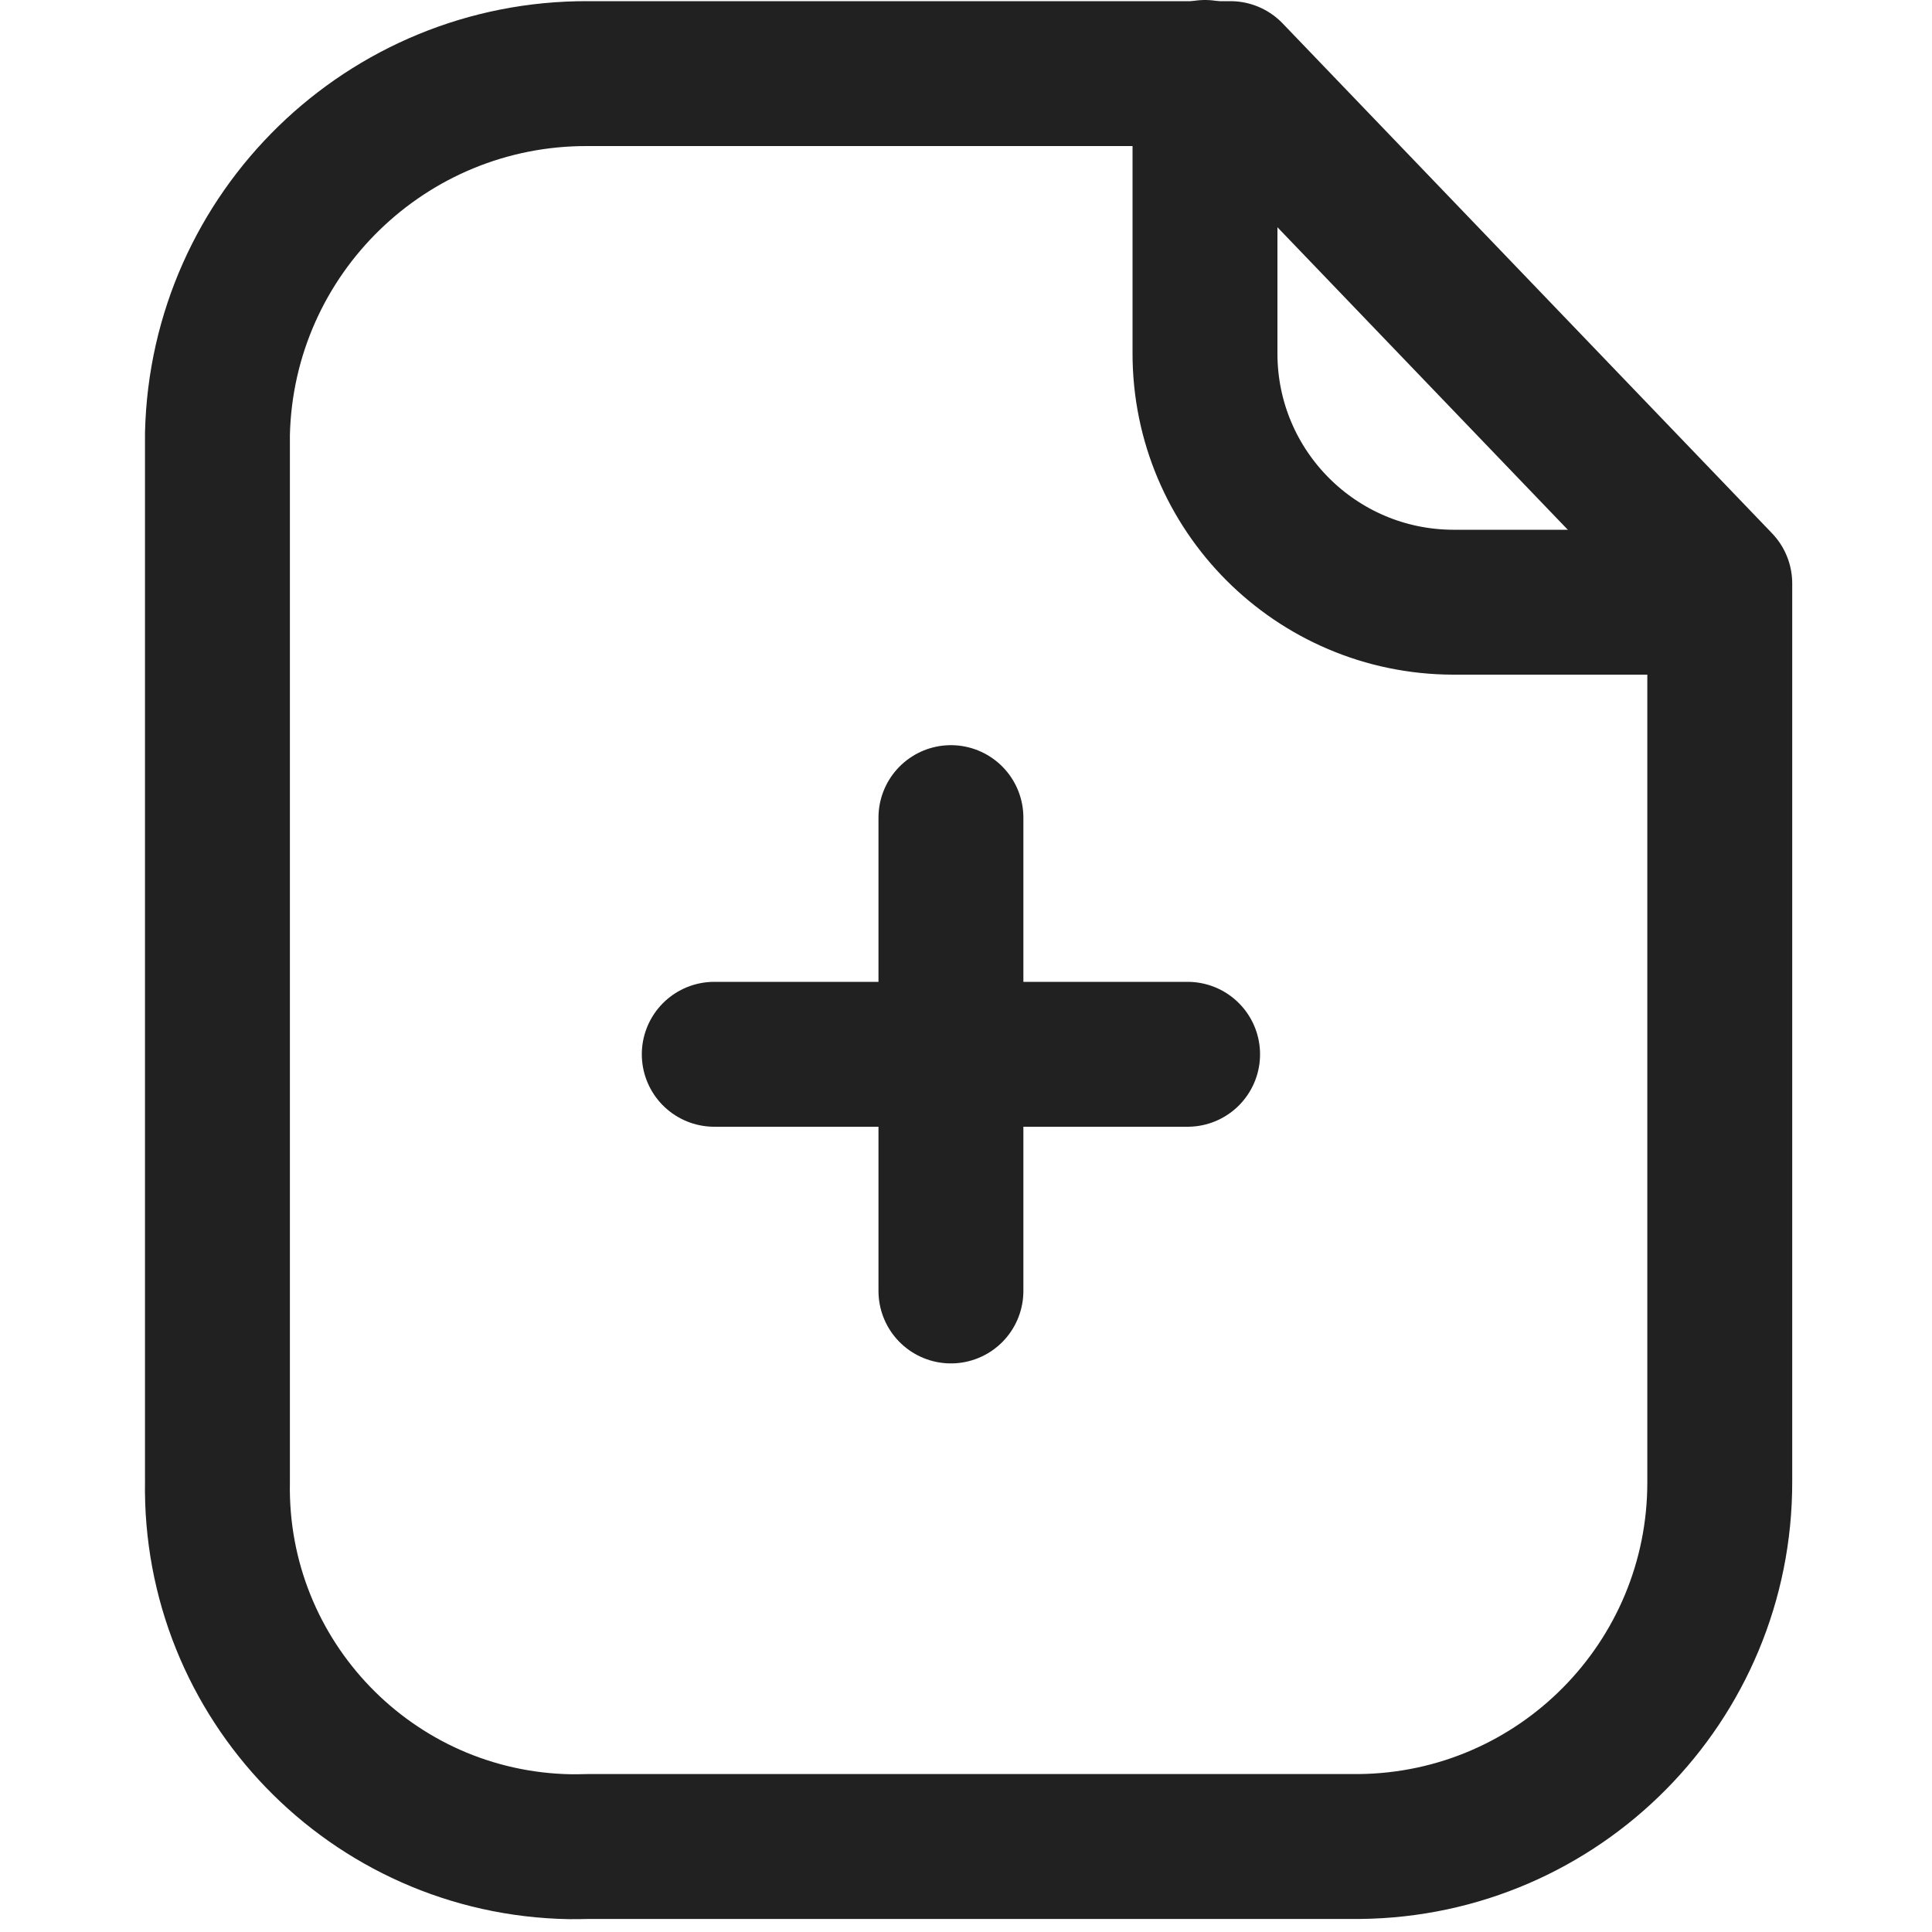
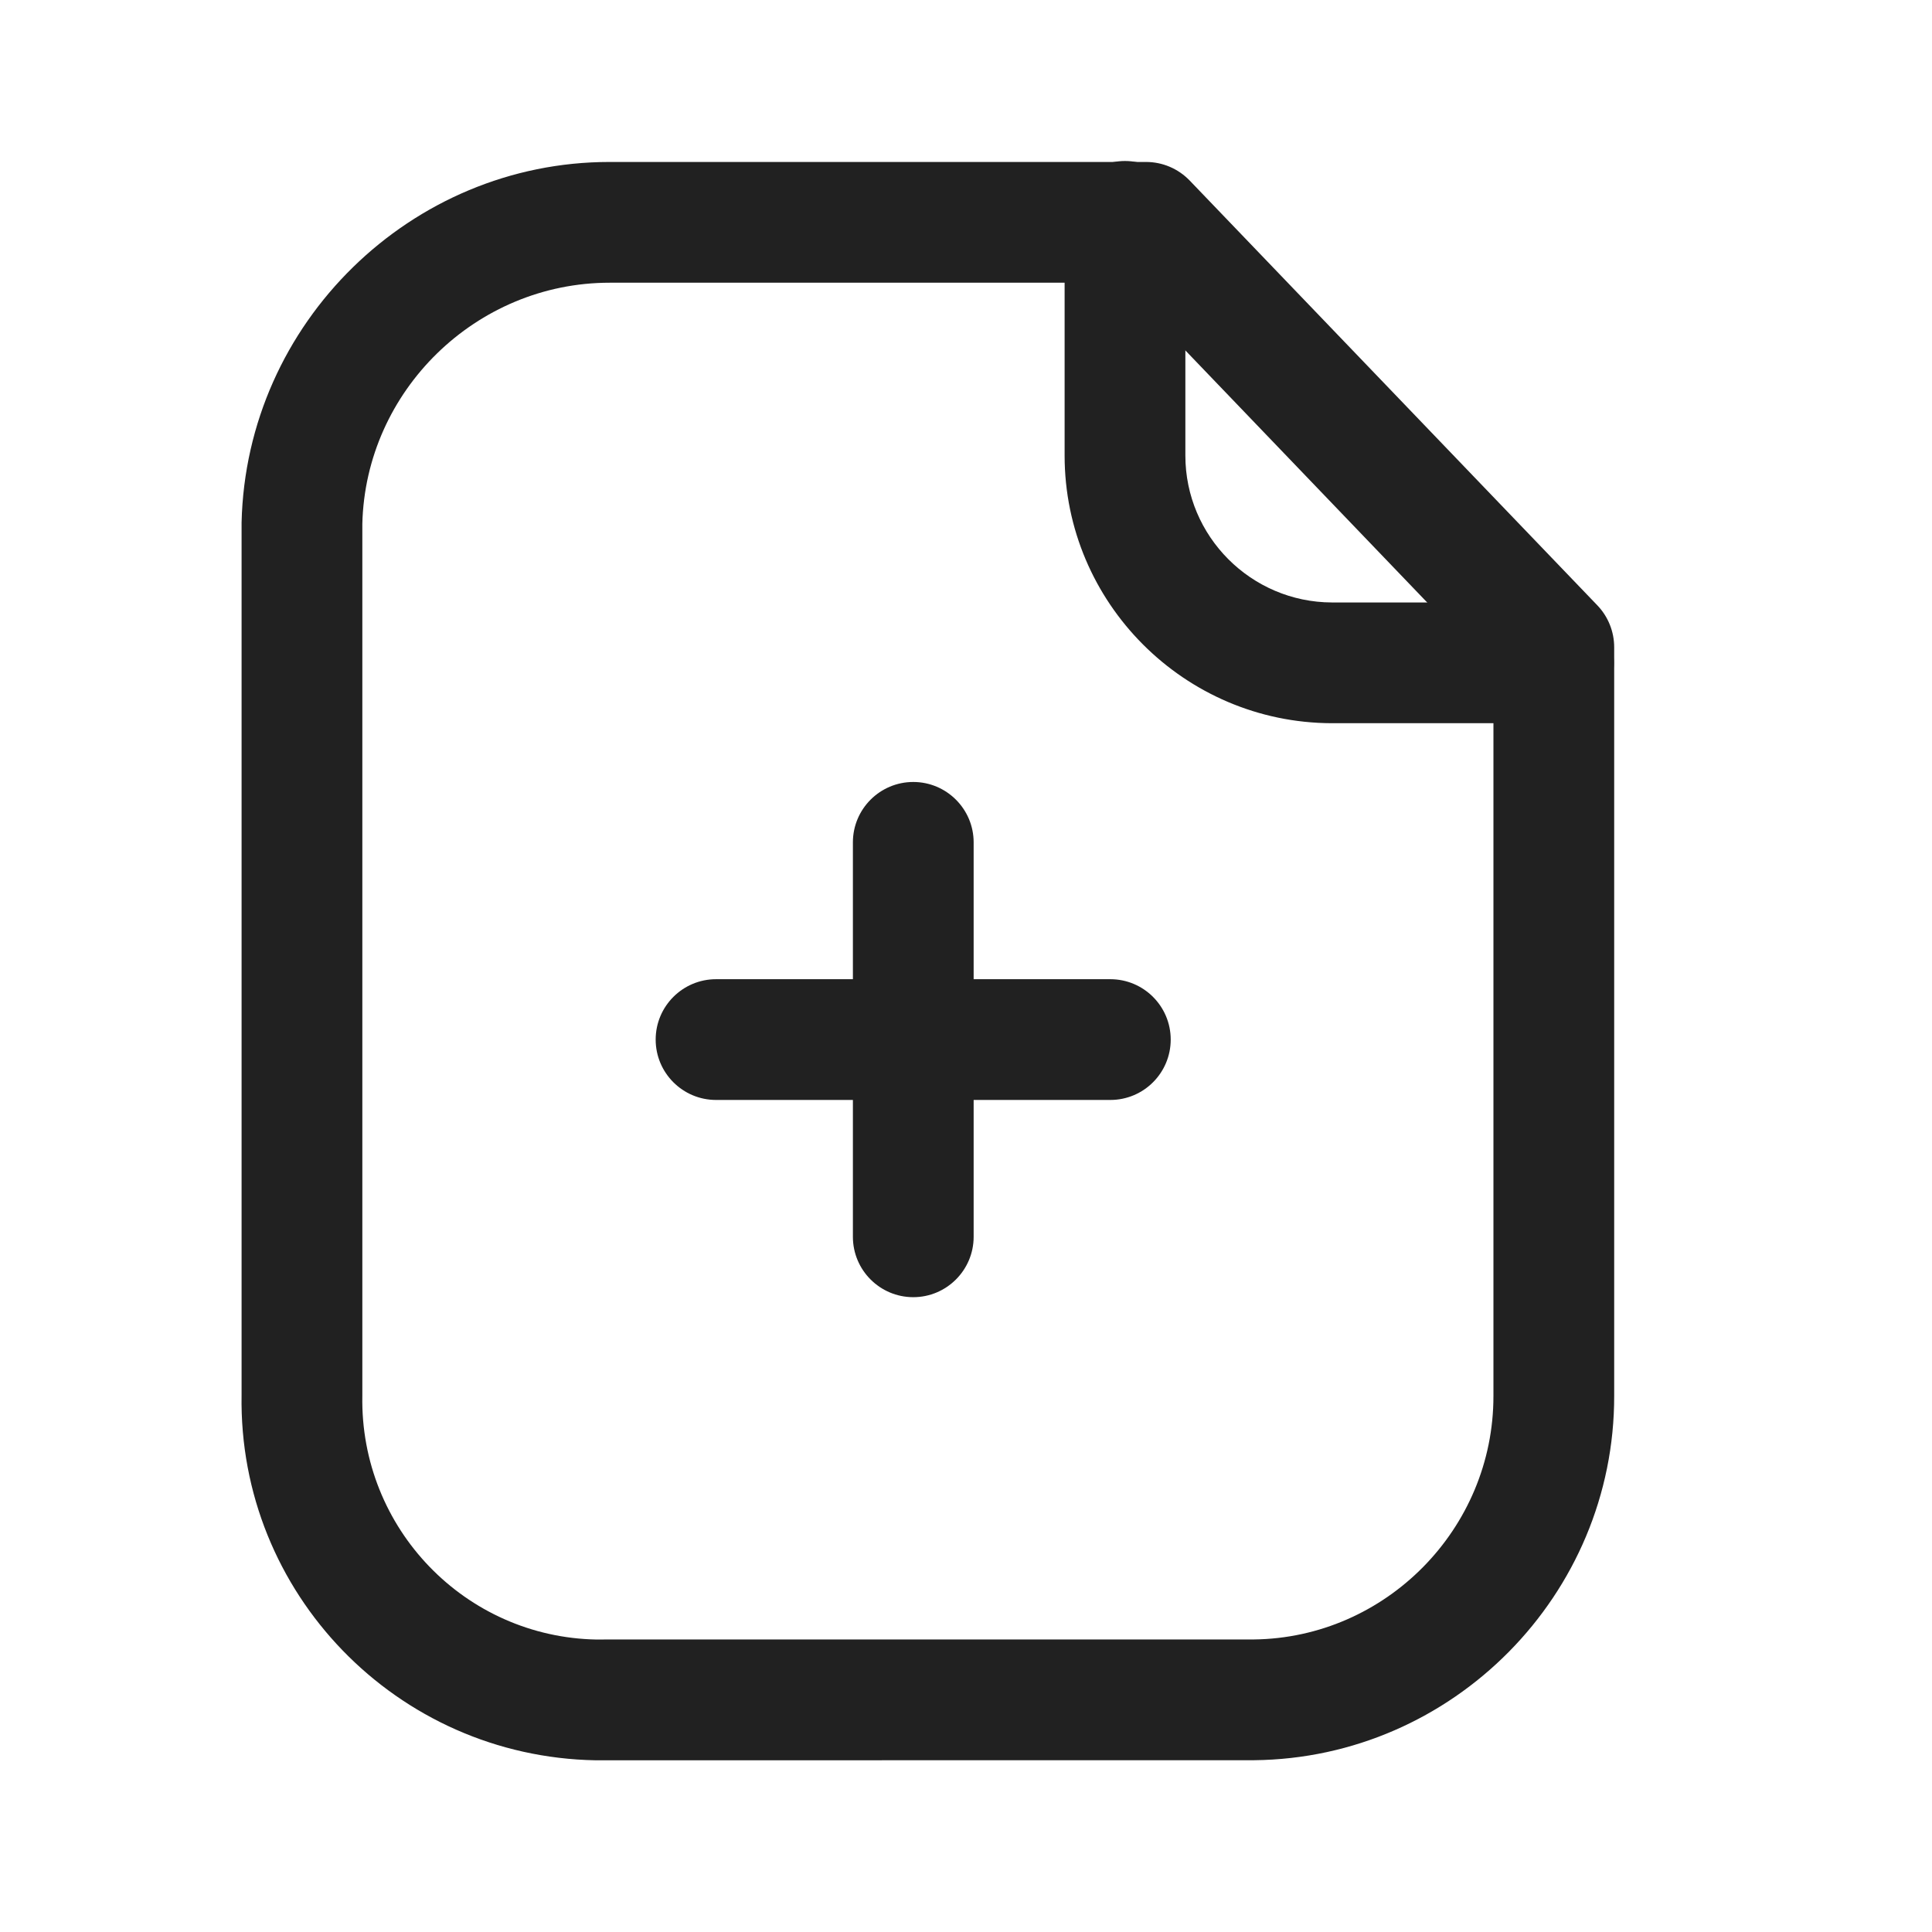
- <svg xmlns="http://www.w3.org/2000/svg" width="24" height="24" viewBox="0 0 18 20" fill="none">
-   <path fill-rule="evenodd" clip-rule="evenodd" d="M11.737 0.762H5.085C3.005 0.754 1.3 2.411 1.251 4.491V15.34C1.216 17.39 2.849 19.081 4.9 19.117C4.961 19.117 5.023 19.117 5.085 19.115H13.073C15.142 19.094 16.806 17.409 16.803 15.34V6.04L11.737 0.762Z" stroke="#212121" stroke-width="1.5" stroke-linecap="round" stroke-linejoin="round" />
-   <path d="M11.474 0.75V3.659C11.474 5.079 12.623 6.23 14.043 6.234H16.797" stroke="#212121" stroke-width="1.5" stroke-linecap="round" stroke-linejoin="round" />
-   <path d="M11.294 10.914H6.394" stroke="#212121" stroke-width="1.5" stroke-linecap="round" stroke-linejoin="round" />
-   <path d="M8.844 13.364V8.464" stroke="#212121" stroke-width="1.5" stroke-linecap="round" stroke-linejoin="round" />
+ <svg xmlns="http://www.w3.org/2000/svg" width="24" height="24" viewBox="0 0 24 24" fill="none">
+   <g id="Iconly/Light-Outline/Paper Plus">
+     <g id="Paper Plus">
+       <path id="Fill 1" fill-rule="evenodd" clip-rule="evenodd" d="M7.573 3.512C5.915 3.512 4.54 4.854 4.501 6.509V17.34C4.472 18.987 5.779 20.339 7.414 20.367L7.561 20.366H15.573C17.215 20.348 18.554 18.991 18.552 17.341V8.342L13.918 3.512H7.585H7.573ZM7.4 21.867C4.927 21.824 2.959 19.787 3.001 17.327V6.491C3.058 4.01 5.107 2.012 7.57 2.012H7.588H14.237C14.441 2.012 14.636 2.095 14.778 2.242L19.844 7.521C19.977 7.66 20.052 7.847 20.052 8.04V17.34C20.056 19.809 18.05 21.84 15.581 21.866L7.4 21.867Z" fill="#212121" />
+       <path id="Fill 3" fill-rule="evenodd" clip-rule="evenodd" d="M19.298 8.984H16.544C14.713 8.979 13.225 7.487 13.225 5.659V2.75C13.225 2.336 13.561 2 13.975 2C14.389 2 14.725 2.336 14.725 2.75V5.659C14.725 6.663 15.542 7.481 16.546 7.484H19.298C19.712 7.484 20.048 7.82 20.048 8.234C20.048 8.648 19.712 8.984 19.298 8.984Z" fill="#212121" />
+       <path id="Fill 5" fill-rule="evenodd" clip-rule="evenodd" d="M13.793 13.664H8.895C8.481 13.664 8.145 13.328 8.145 12.914C8.145 12.5 8.481 12.164 8.895 12.164H13.793C14.207 12.164 14.543 12.5 14.543 12.914C14.543 13.328 14.207 13.664 13.793 13.664Z" fill="#212121" />
+       <path id="Fill 7" fill-rule="evenodd" clip-rule="evenodd" d="M11.345 16.114C10.931 16.114 10.595 15.778 10.595 15.364V10.464C10.595 10.05 10.931 9.714 11.345 9.714C11.758 9.714 12.095 10.05 12.095 10.464V15.364C12.095 15.778 11.758 16.114 11.345 16.114Z" fill="#212121" />
+     </g>
+   </g>
</svg>
